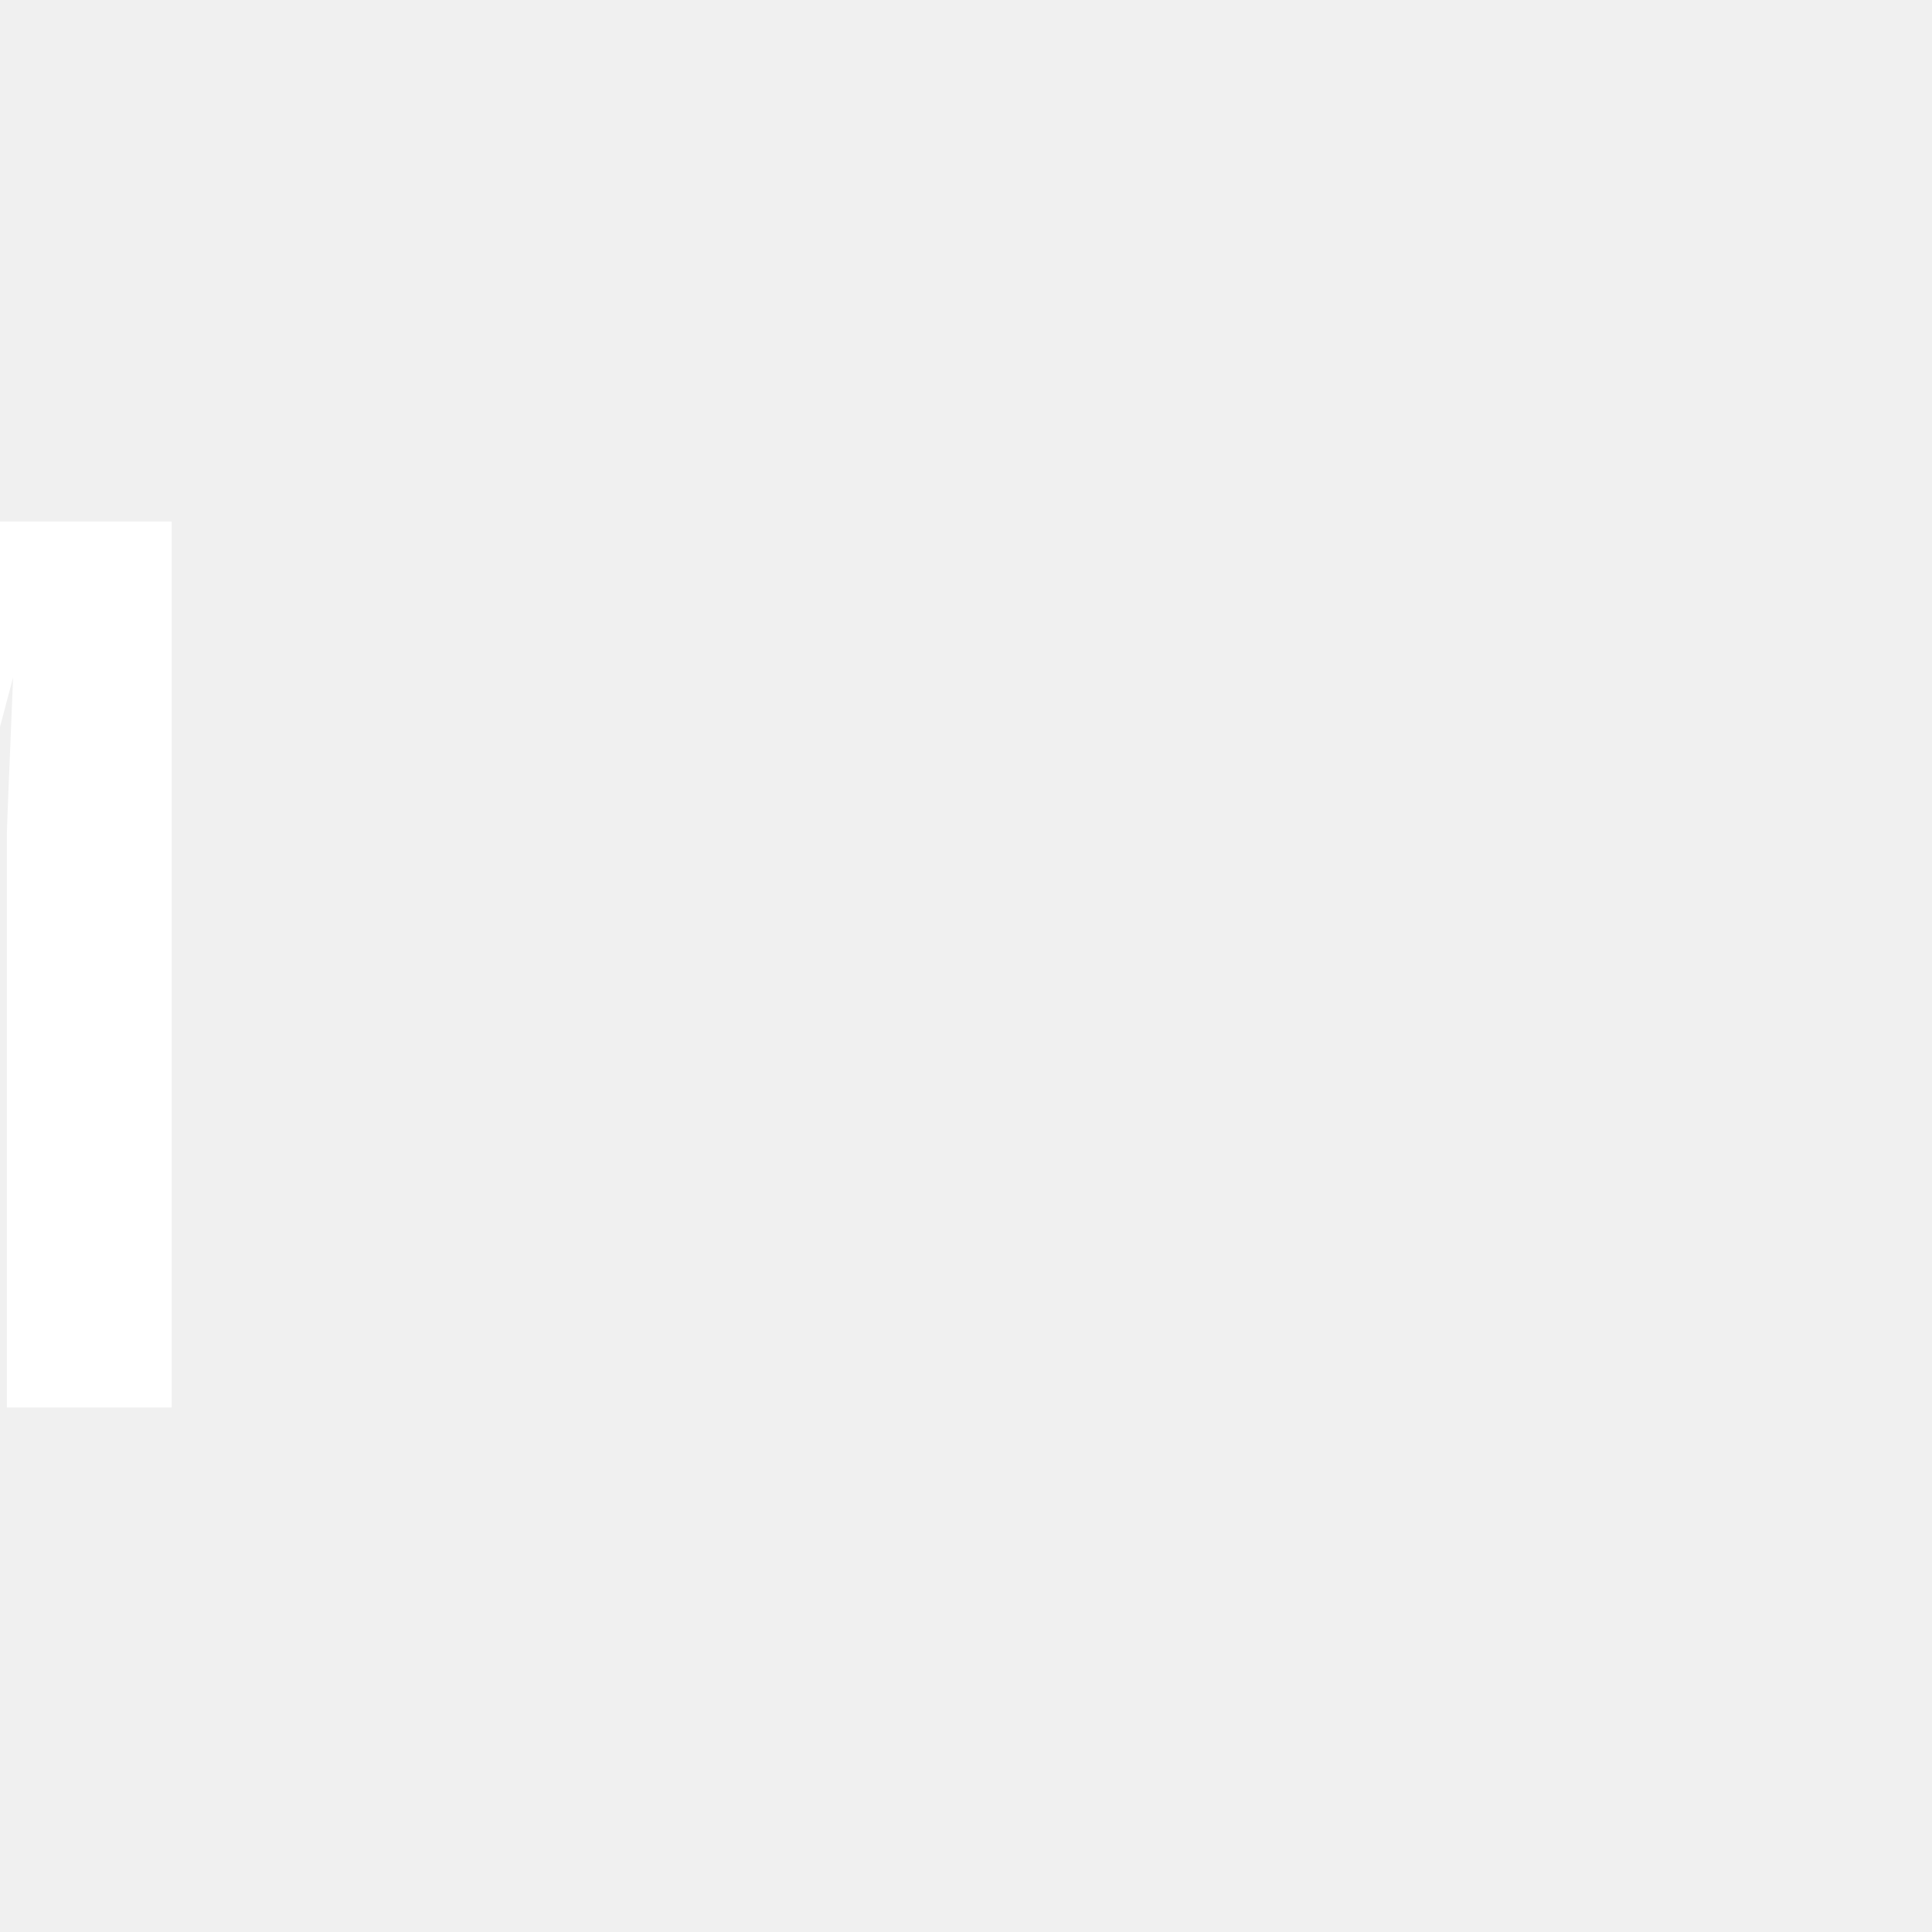
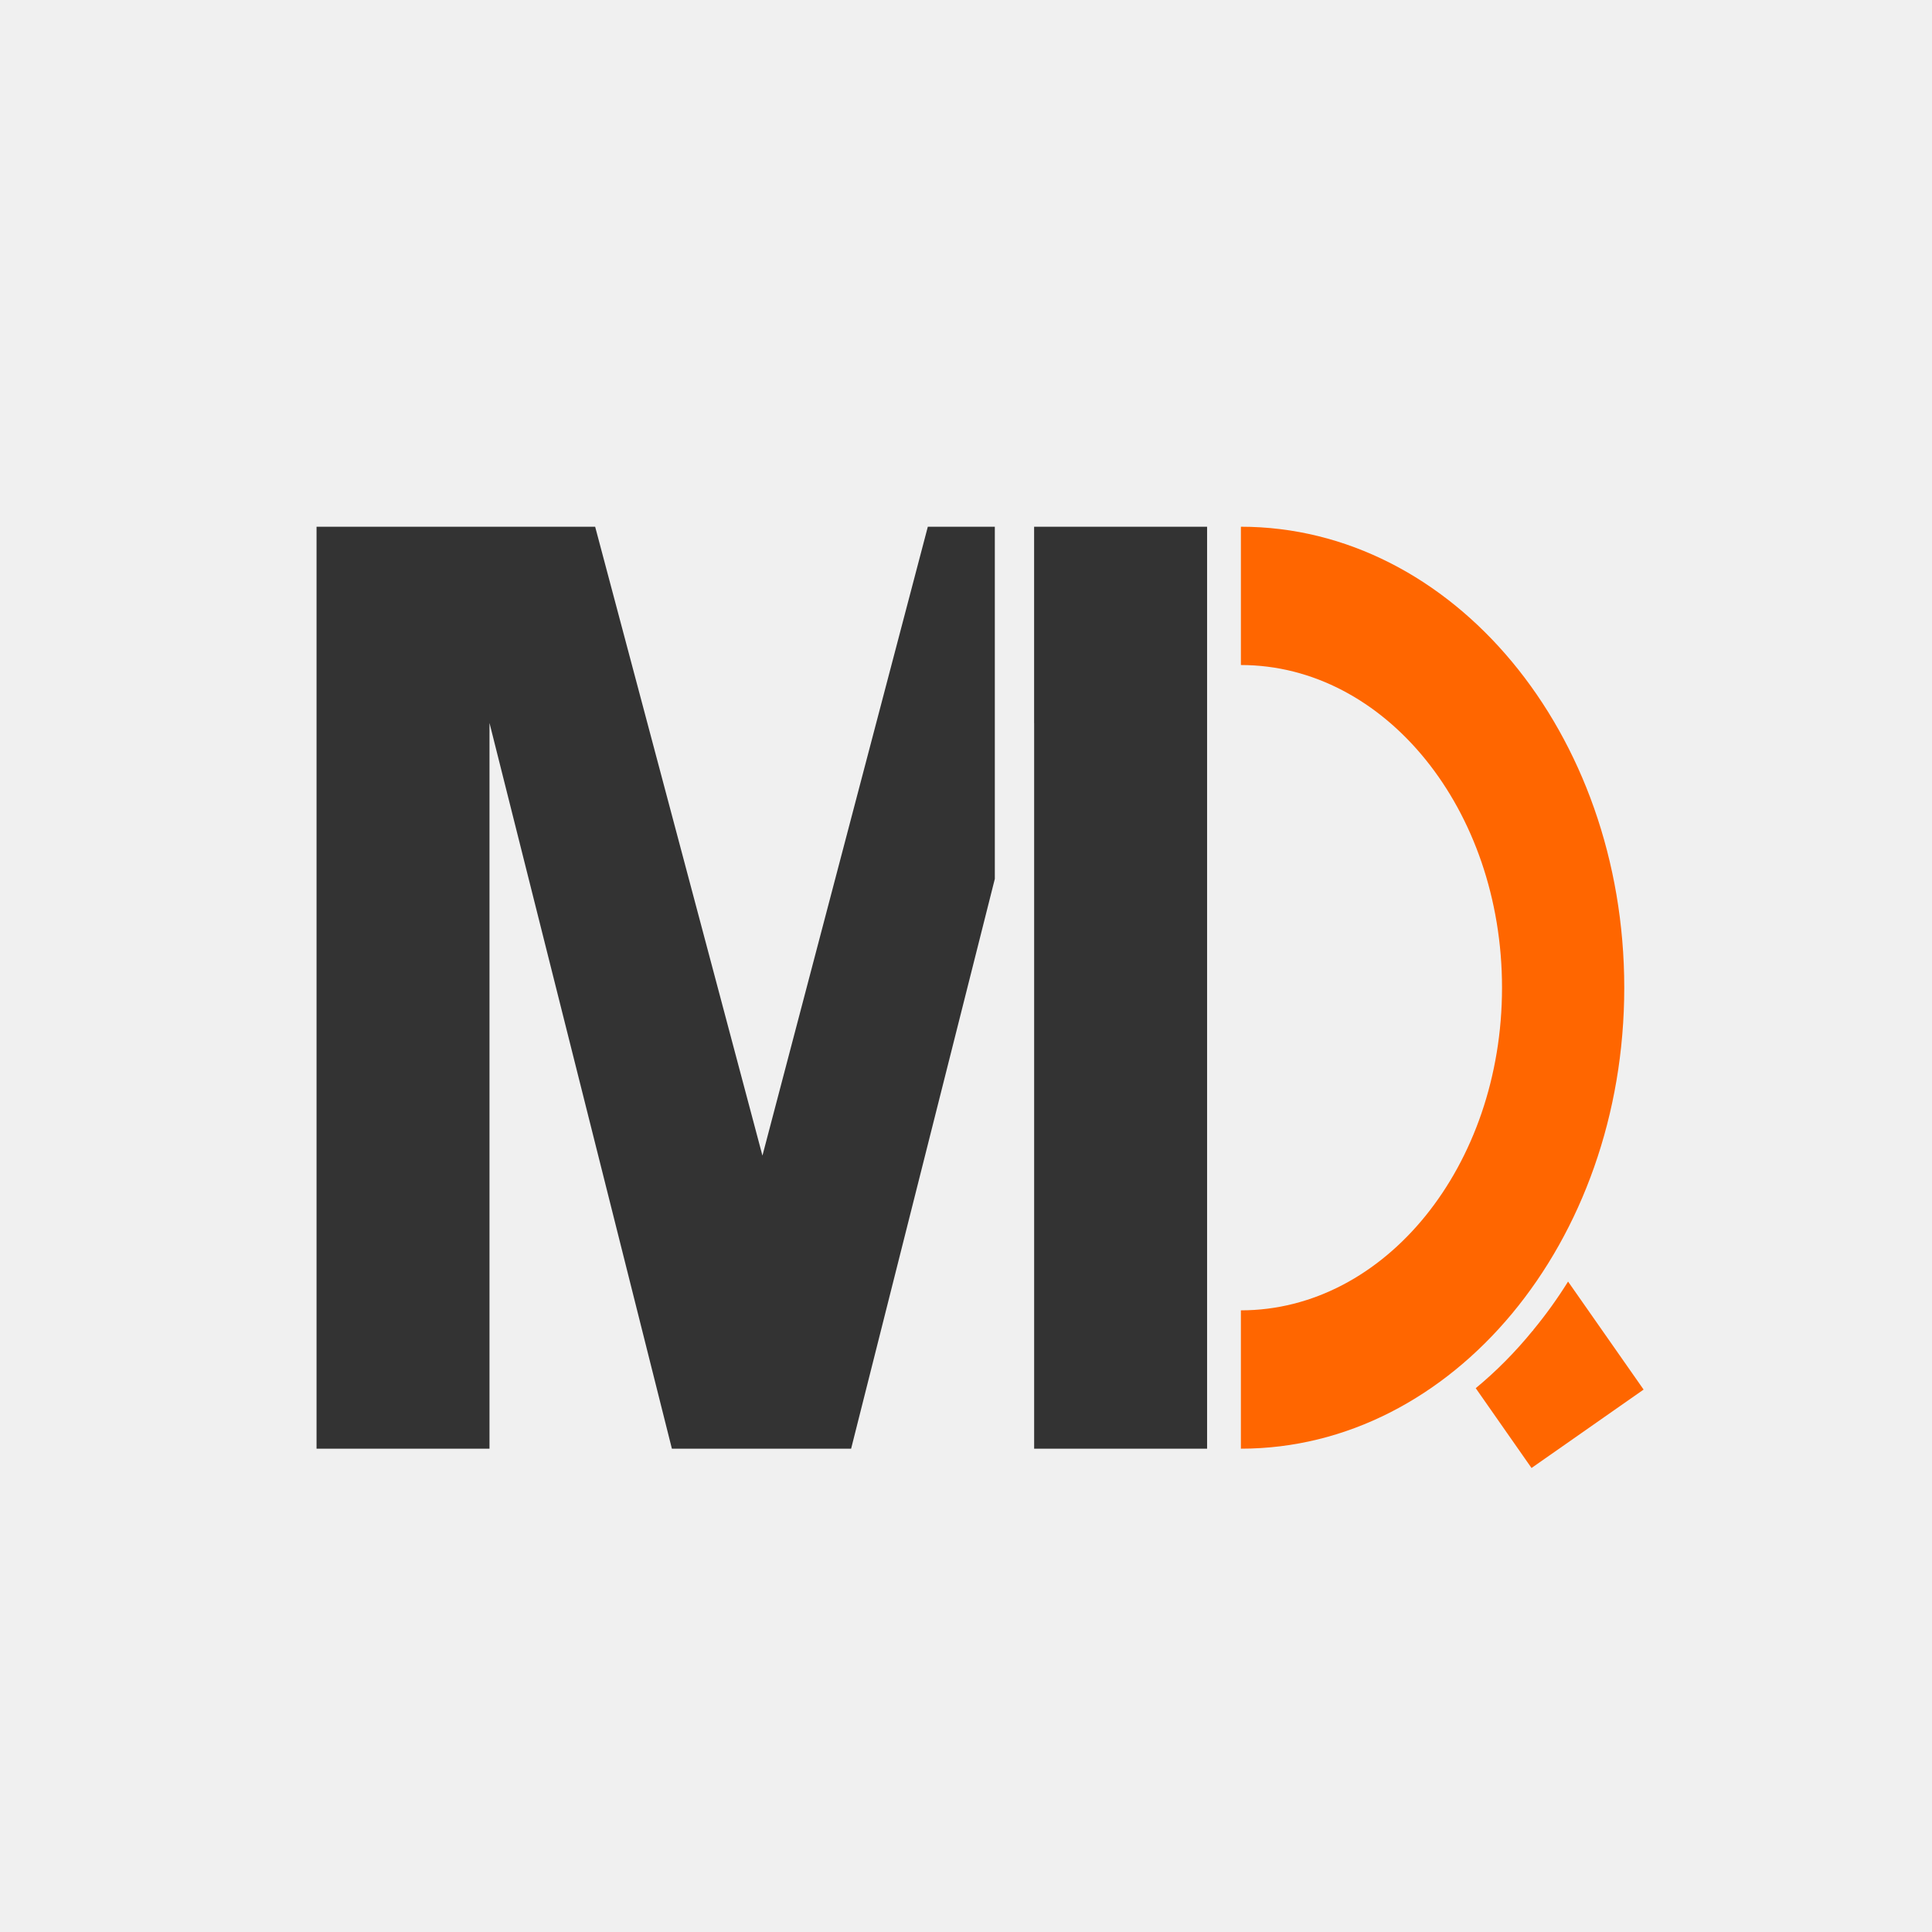
<svg xmlns="http://www.w3.org/2000/svg" width="200" height="200" viewBox="0 0 52.917 52.917" version="1.1" id="svg1">
  <defs id="defs1" />
  <g id="layer1">
-     <text xml:space="preserve" style="font-size:35.278px;font-family:'Copperplate Gothic Bold';-inkscape-font-specification:'Copperplate Gothic Bold, ';text-align:center;letter-spacing:1.323px;word-spacing:0.019px;text-anchor:middle;fill:#ffffff;stroke-width:2.25;stroke-linecap:round" x="17.281" y="38.549" id="text1">
-       <tspan id="tspan1" style="font-style:normal;font-variant:normal;font-weight:bold;font-stretch:normal;font-size:35.278px;font-family:Arial;-inkscape-font-specification:'Arial Bold';stroke-width:2.25" x="17.942" y="38.549">M</tspan>
-     </text>
+     <path id="text1" style="font-size:35.278px;font-family:'Copperplate Gothic Bold';-inkscape-font-specification:'Copperplate Gothic Bold, ';text-align:center;letter-spacing:1.323px;word-spacing:0.019px;text-anchor:middle;fill:#333333;stroke-width:2.25;stroke-linecap:round" d="M 8.67,14.427 V 39.679 H 13.407 V 19.801 l 4.996,19.878 h 4.909 L 27.248,24.072 V 14.427 H 25.413 L 20.883,31.652 16.301,14.427 Z m 19.654,0 v 5.378 l 0.001,-0.004 v 19.878 h 4.737 V 14.427 Z" />
+     <path id="path3" style="fill:#ff6600;stroke-width:2.25;stroke-linecap:round" d="m 33.988,14.427 v 3.788 a 7.152,8.838 0 0 1 7.152,8.838 7.152,8.838 0 0 1 -7.152,8.837 7.152,8.838 0 0 1 -5.17e-4,0 v 3.789 a 10.5,12.626 0 0 0 5.17e-4,0 A 10.5,12.626 0 0 0 44.488,27.053 10.5,12.626 0 0 0 33.988,14.427 Z" />
+     <path id="rect3" style="fill:#ff6600;stroke-width:4.451;stroke-linecap:round" d="m 42.949,35.102 a 12.626,10.5 90 0 1 -0.953,1.325 v 0.014 h -0.011 a 12.626,10.5 90 0 1 -1.565,1.581 l 1.528,2.186 3.07,-2.148 z" />
  </g>
</svg>
